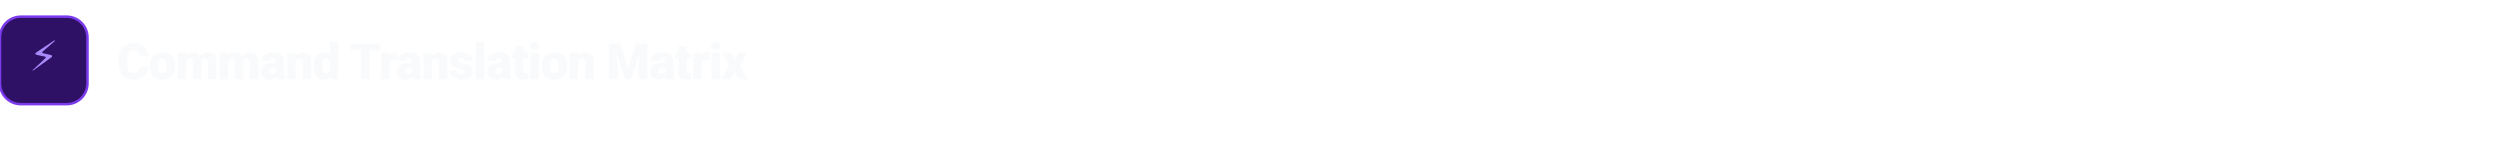
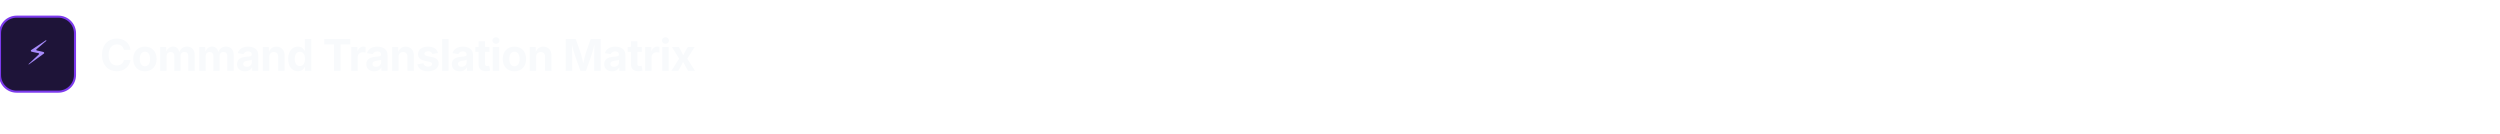
- <svg xmlns="http://www.w3.org/2000/svg" viewBox="0 0 1200 70" width="100%" height="100%">
+ <svg xmlns="http://www.w3.org/2000/svg" viewBox="0 0 1200 64" width="100%" height="100%">
  <defs>
-     <linearGradient id="lineMatrix" x1="0%" y1="0%" x2="100%" y2="0%">
-       <stop offset="0%" stop-color="#8b5cf6" />
-       <stop offset="30%" stop-color="#a78bfa" stop-opacity="0.6" />
-       <stop offset="100%" stop-color="#334155" stop-opacity="0" />
+     <linearGradient id="lineMatrixSlate" x1="0%" y1="0%" x2="100%" y2="0%">
+       <stop offset="0%" stop-color="#8b5cf6" stop-opacity="0.8" />
+       <stop offset="25%" stop-color="#334155" stop-opacity="0.6" />
+       <stop offset="100%" stop-color="#1e293b" stop-opacity="0" />
    </linearGradient>
  </defs>
-   <rect x="0" y="8" width="42" height="42" rx="10" fill="#2e1065" stroke="#7c3aed" stroke-width="1.2" />
-   <text x="21" y="34" fill="#a78bfa" font-family="-apple-system, sans-serif" font-size="20" font-weight="900" text-anchor="middle">⚡</text>
-   <text x="56" y="38" fill="#f8fafc" font-family="-apple-system, BlinkMacSystemFont, 'Segoe UI', Roboto, sans-serif" font-size="24" font-weight="800" letter-spacing="-0.02em">
+   <rect x="0" y="8" width="36" height="36" rx="8" fill="#1e1438" stroke="#7c3aed" stroke-width="1" />
+   <text x="18" y="31" fill="#a78bfa" font-family="-apple-system, sans-serif" font-size="16" font-weight="700" text-anchor="middle">⚡</text>
+   <text x="48" y="34" fill="#f8fafc" font-family="-apple-system, BlinkMacSystemFont, 'Segoe UI', Inter, sans-serif" font-size="21" font-weight="700" letter-spacing="-0.02em">
    Command Translation Matrix
  </text>
-   <line x1="400" y1="32" x2="1200" y2="32" stroke="url(#lineMatrix)" stroke-width="1.5" />
+   <line x1="365" y1="26" x2="1200" y2="26" stroke="url(#lineMatrixSlate)" stroke-width="1.2" />
</svg>
